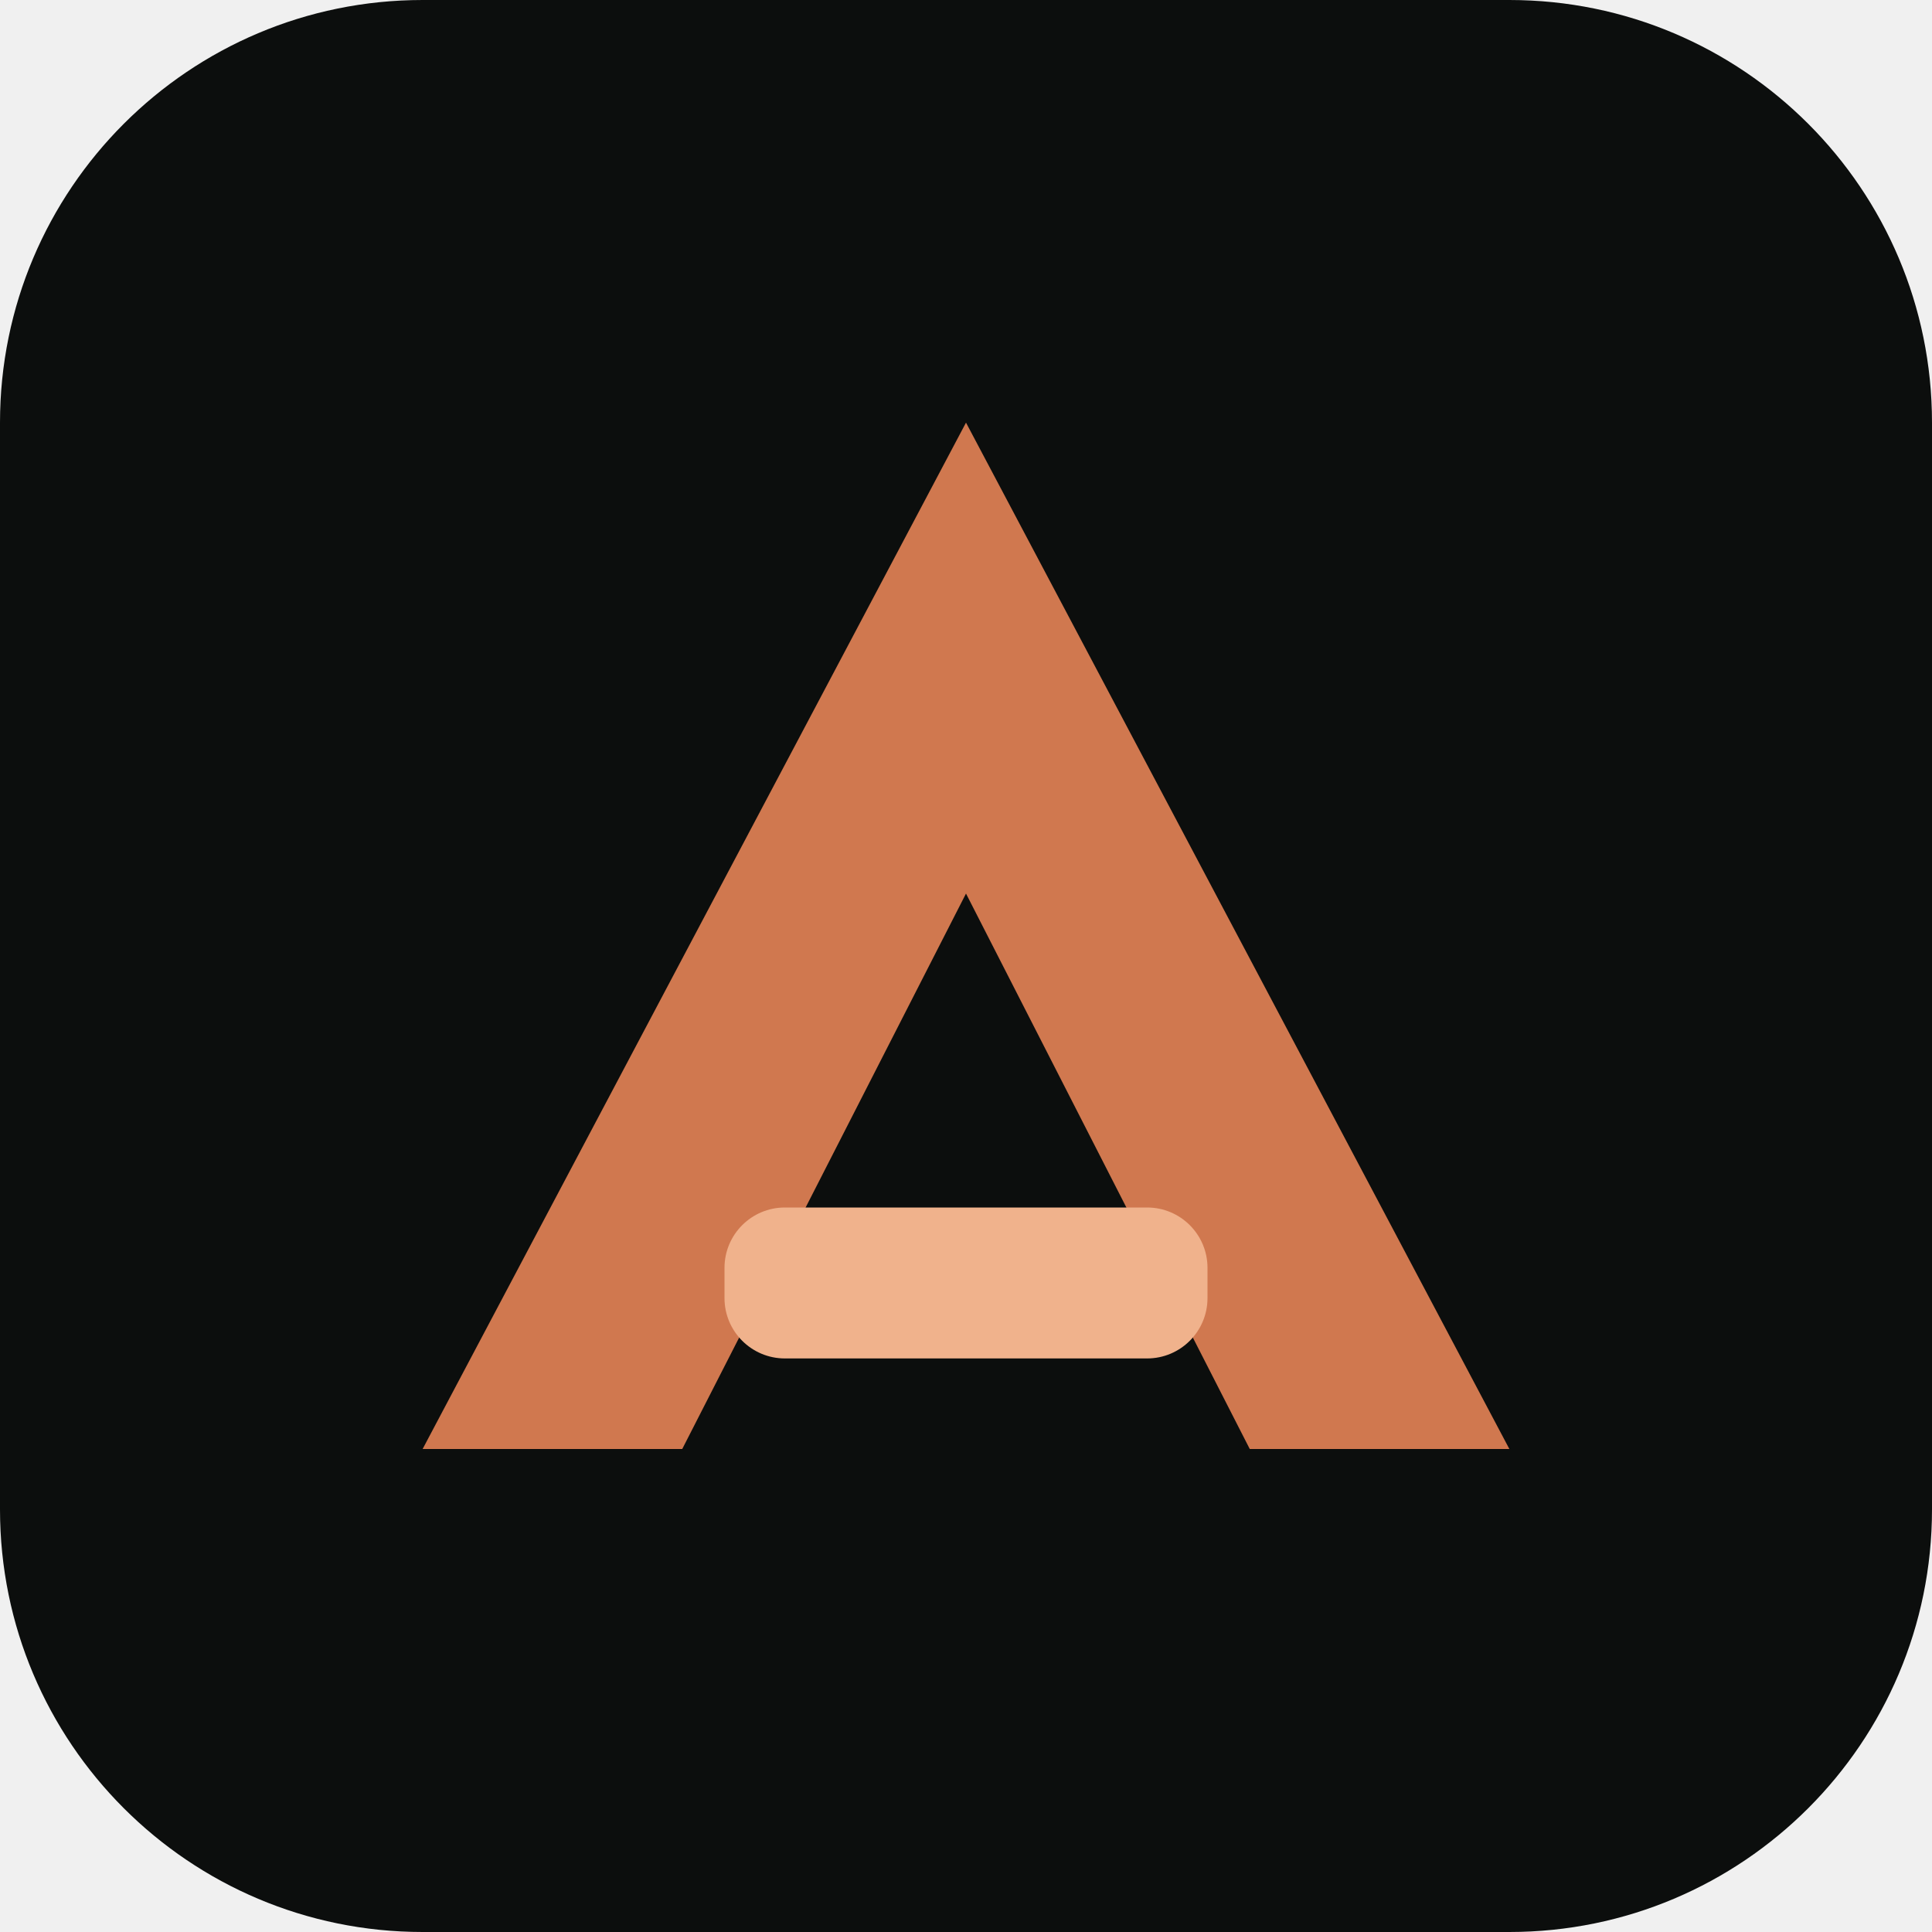
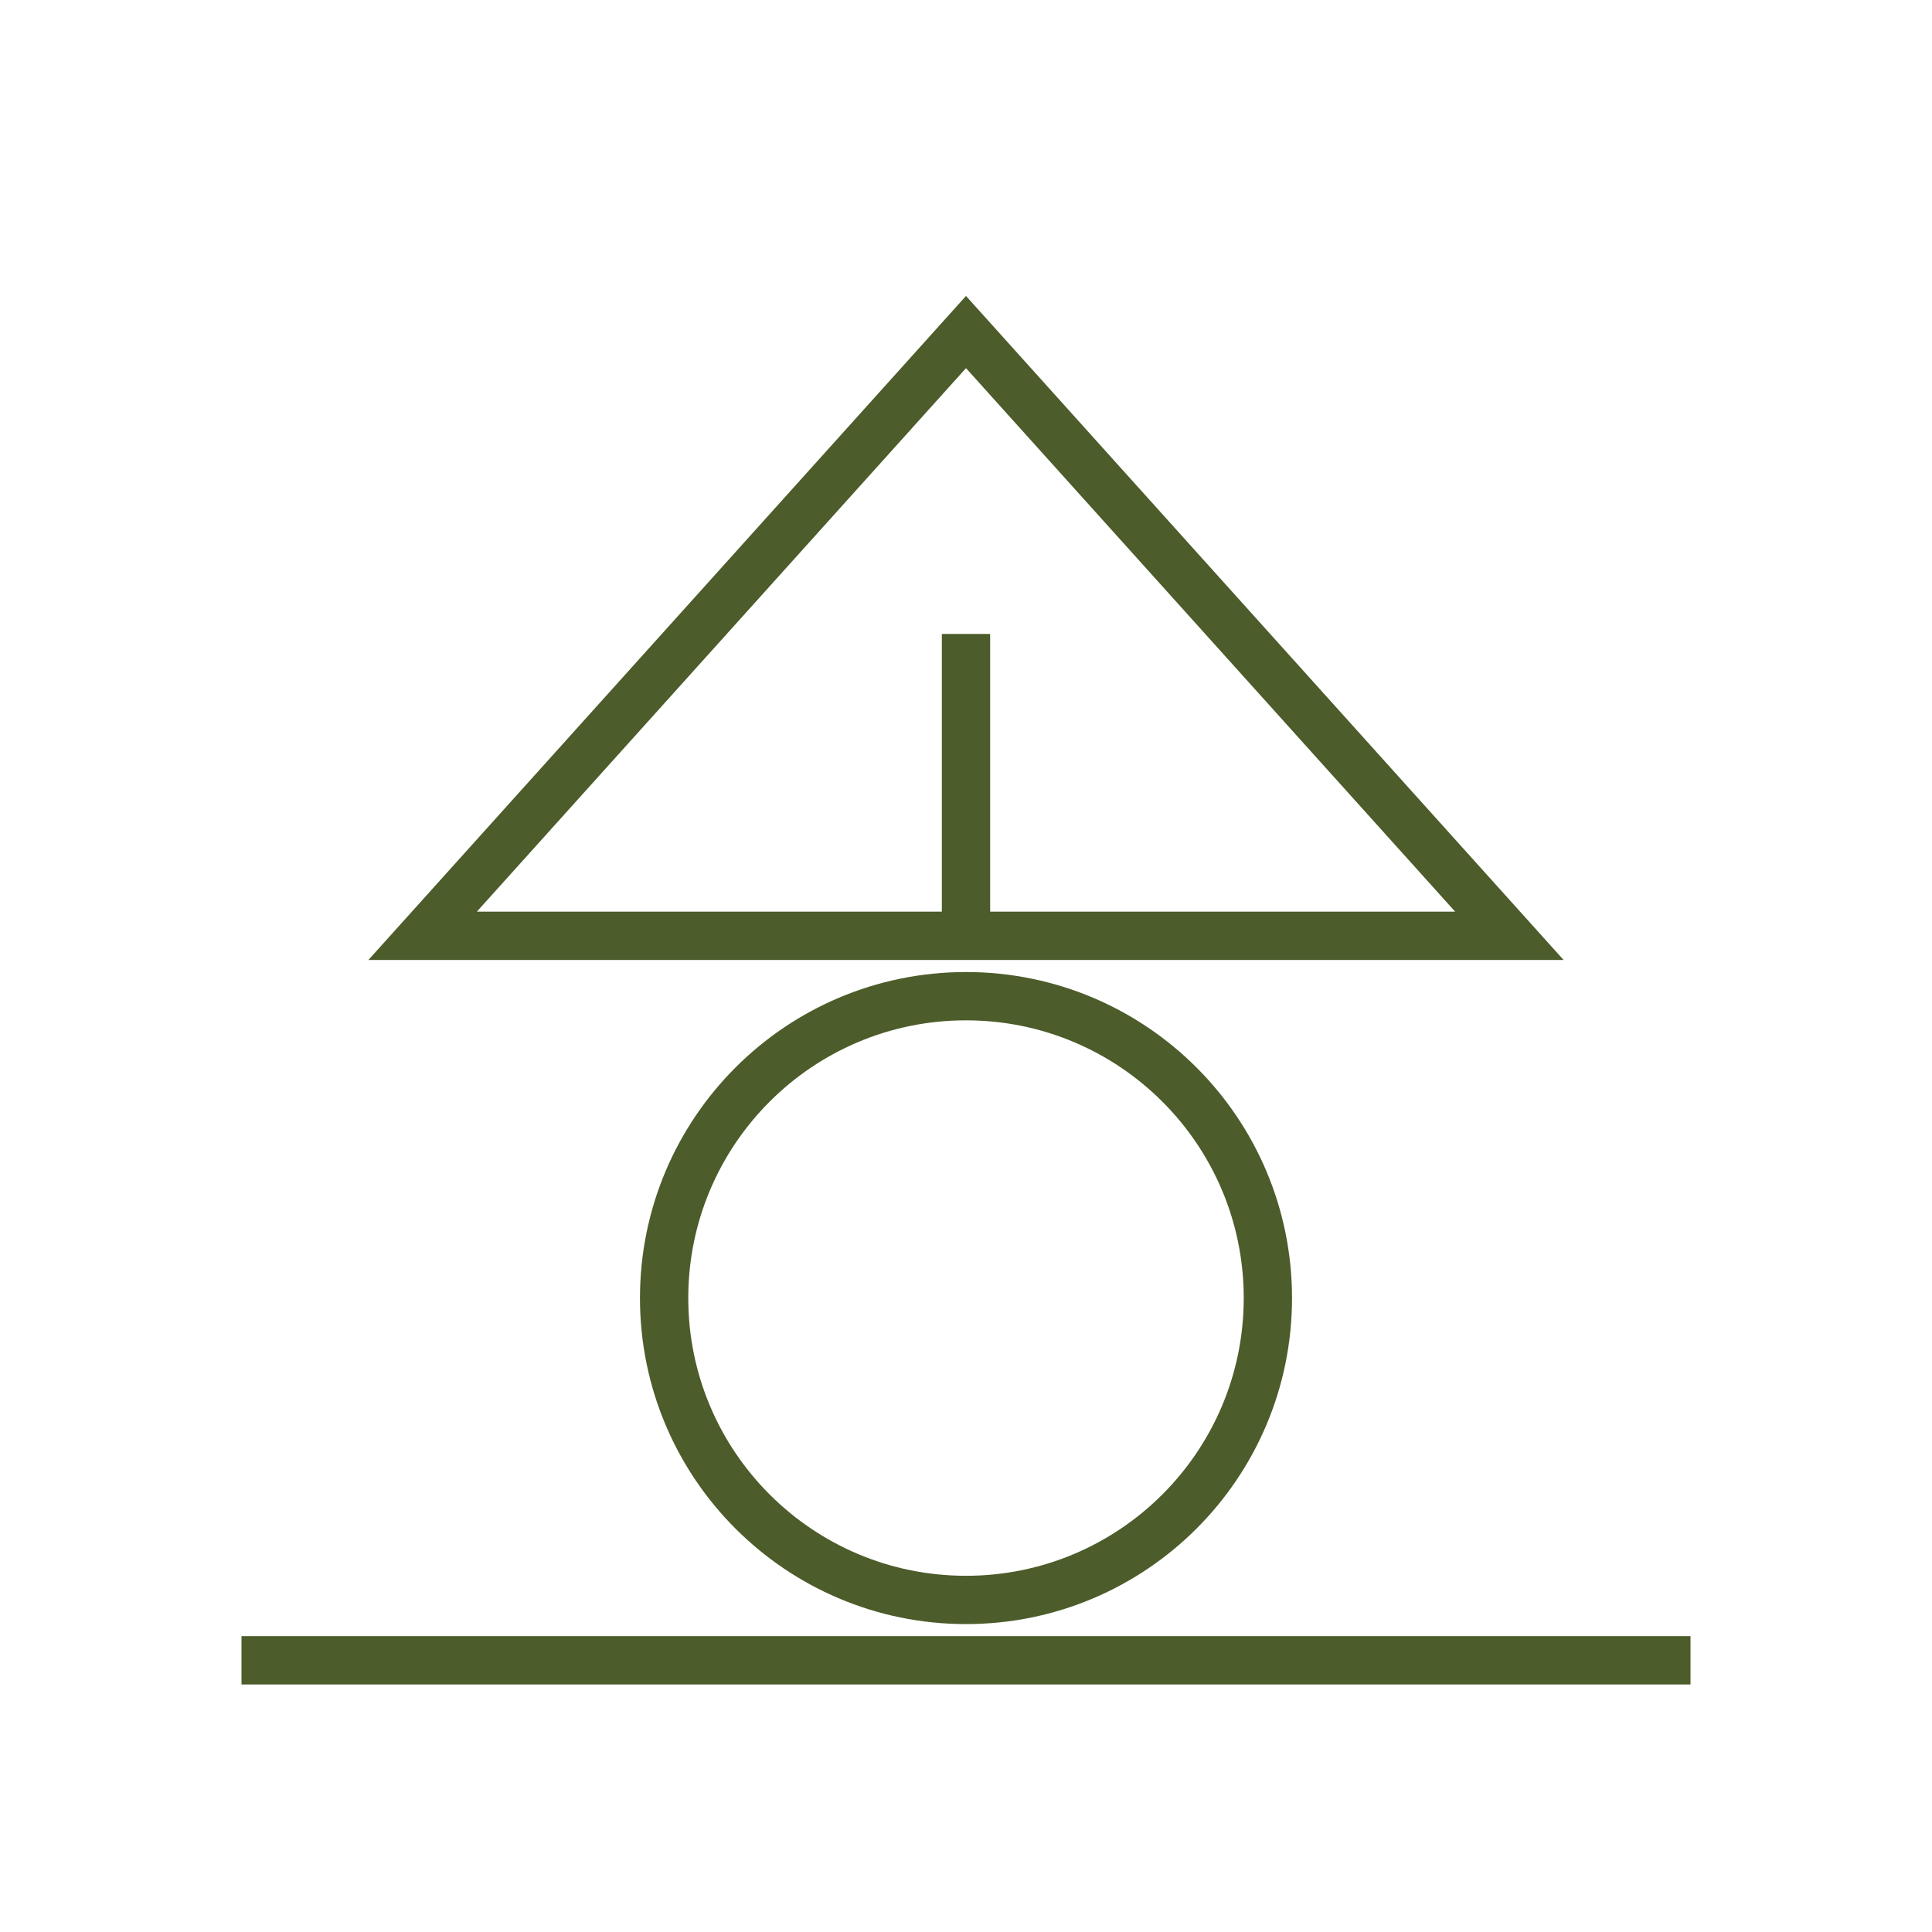
<svg xmlns="http://www.w3.org/2000/svg" viewBox="0 0 64 64">
-   <rect width="64" height="64" rx="14" fill="#0c0e0d" />
-   <path d="M14 48 32 14l18 34h-8.6L32 29.6 22.6 48H14Z" fill="#d0784f" />
-   <rect x="24" y="40" width="16" height="5" rx="2" fill="#f0b28c" />
+   <rect width="64" height="64" fill="#ffffff" />
+   <g fill="none" stroke="#4c5c2a" stroke-width="1.6">
+     <path d="M32 11 L50 31 H14 Z" />
+     <circle cx="32" cy="43" r="10" />
+     <path d="M32 31 V21" />
+     <path d="M8 55 H56" />
+   </g>
</svg>
